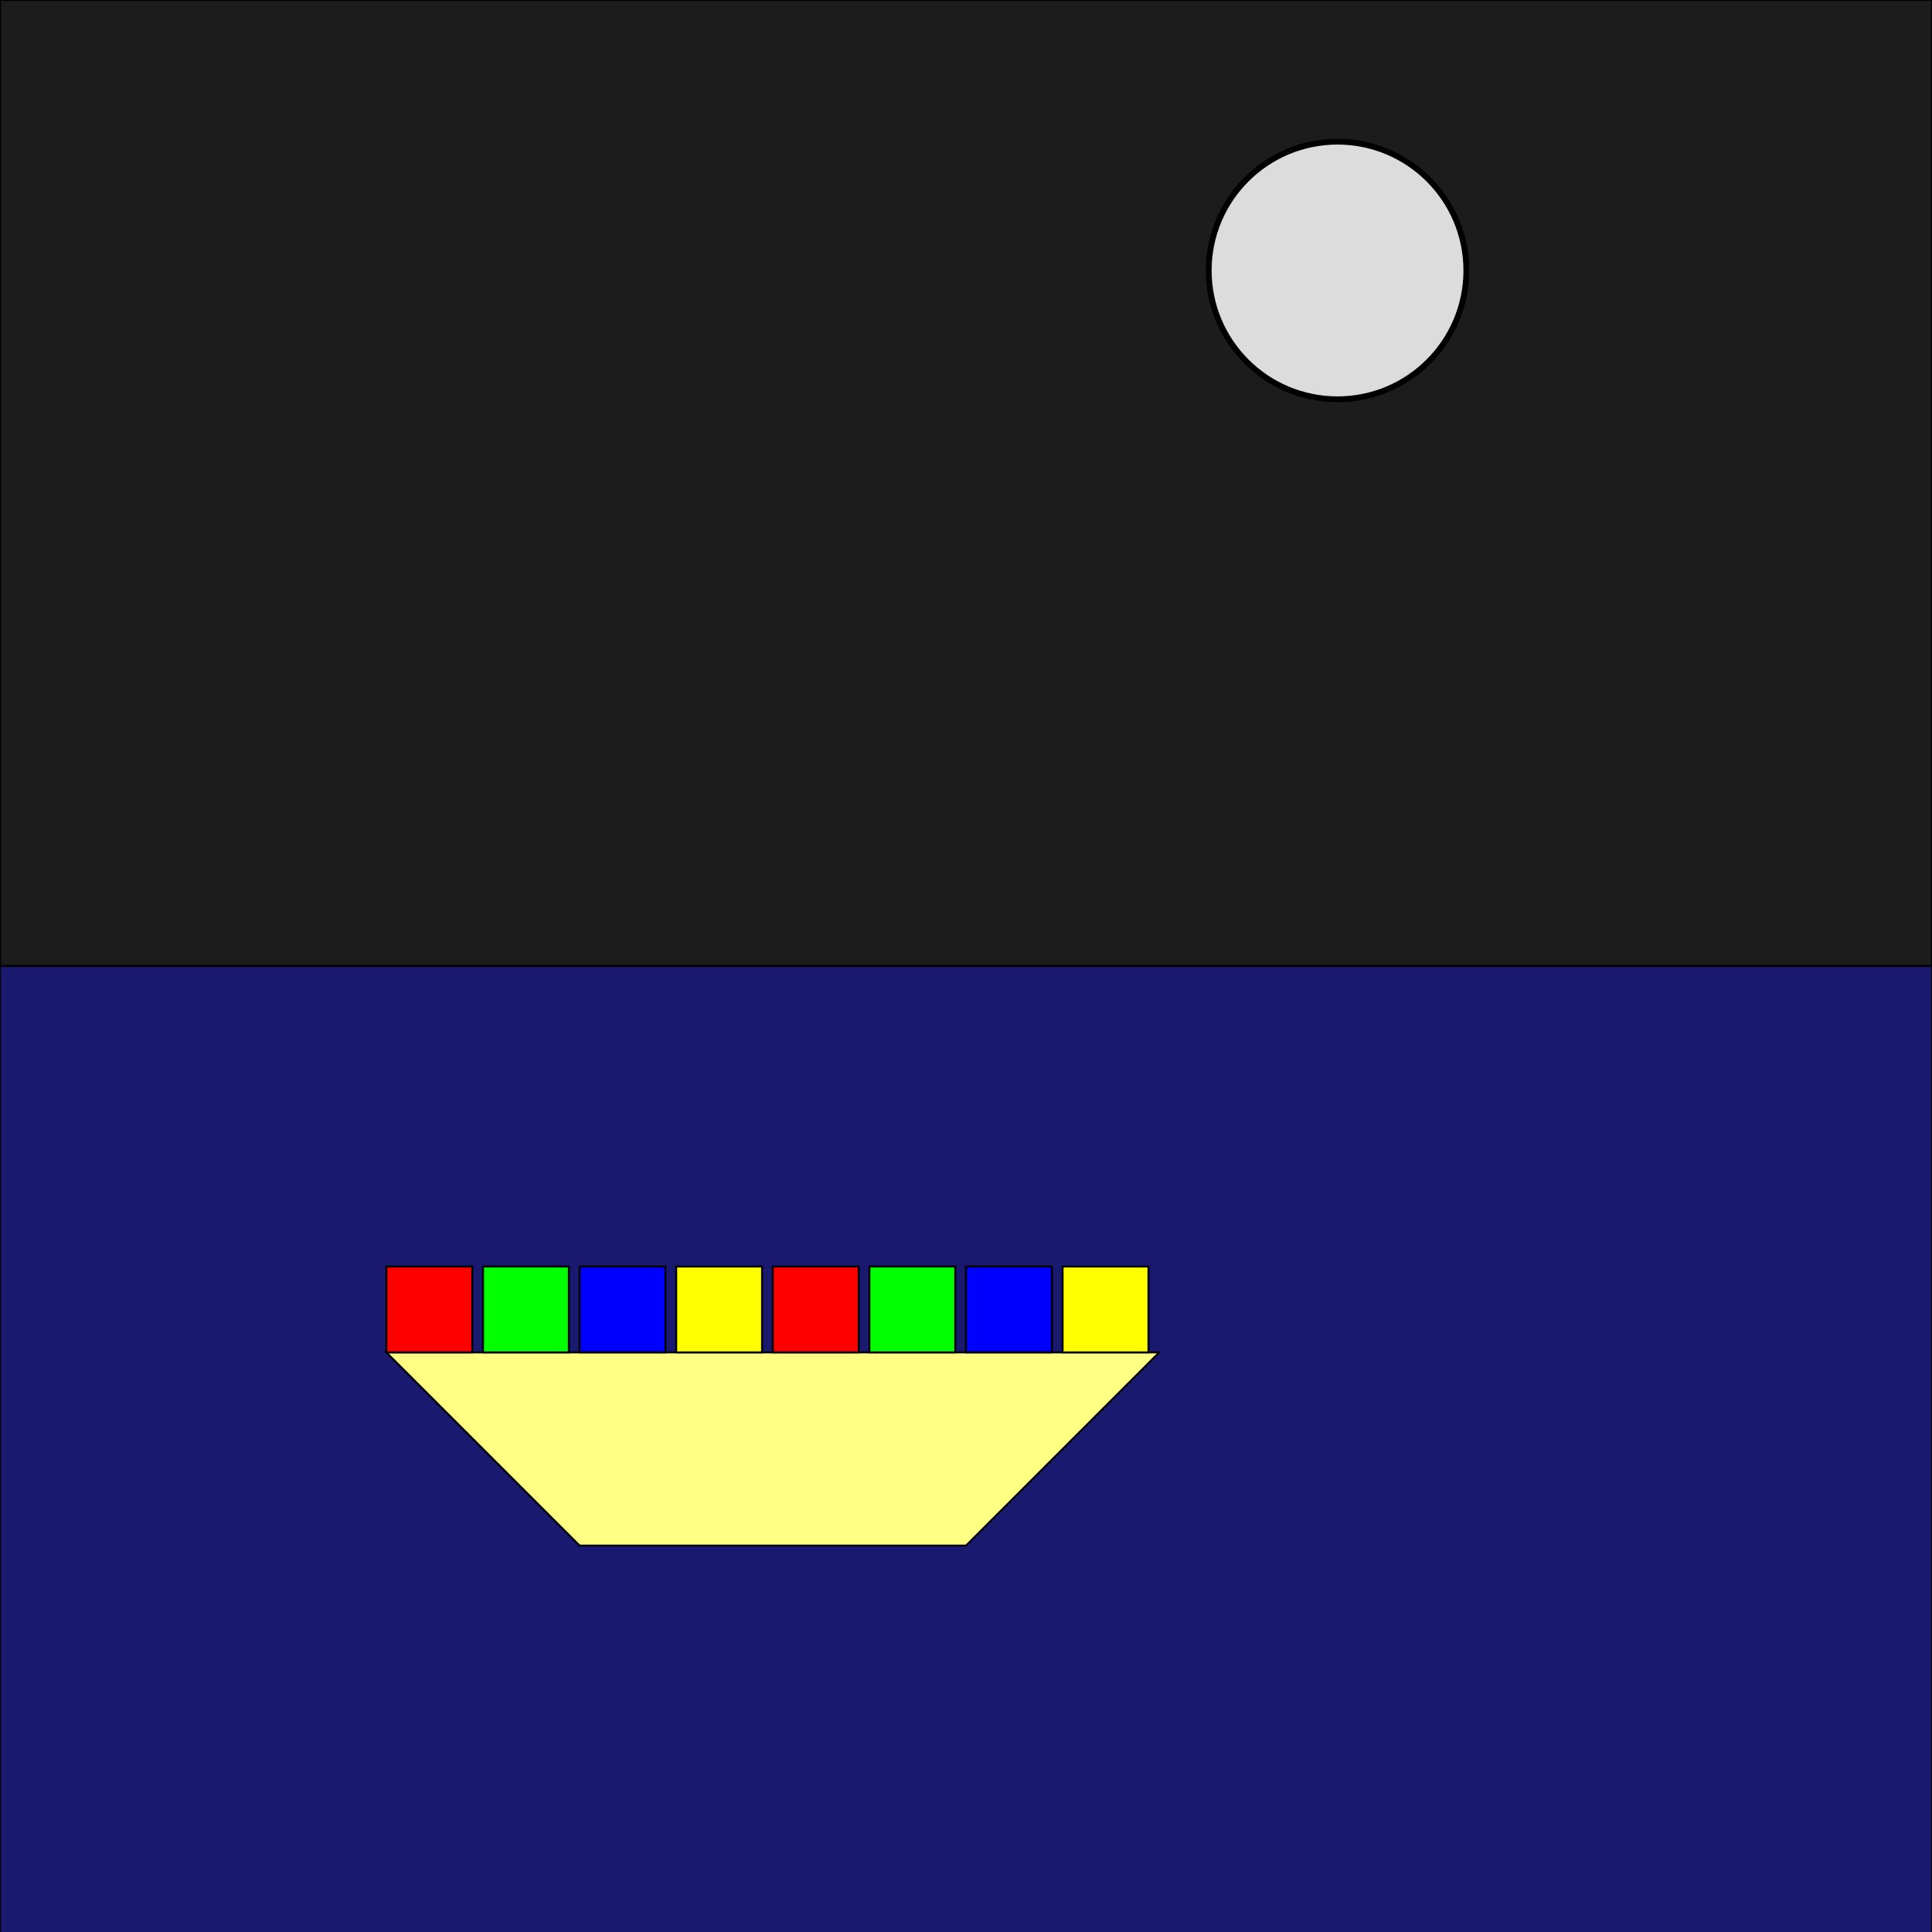
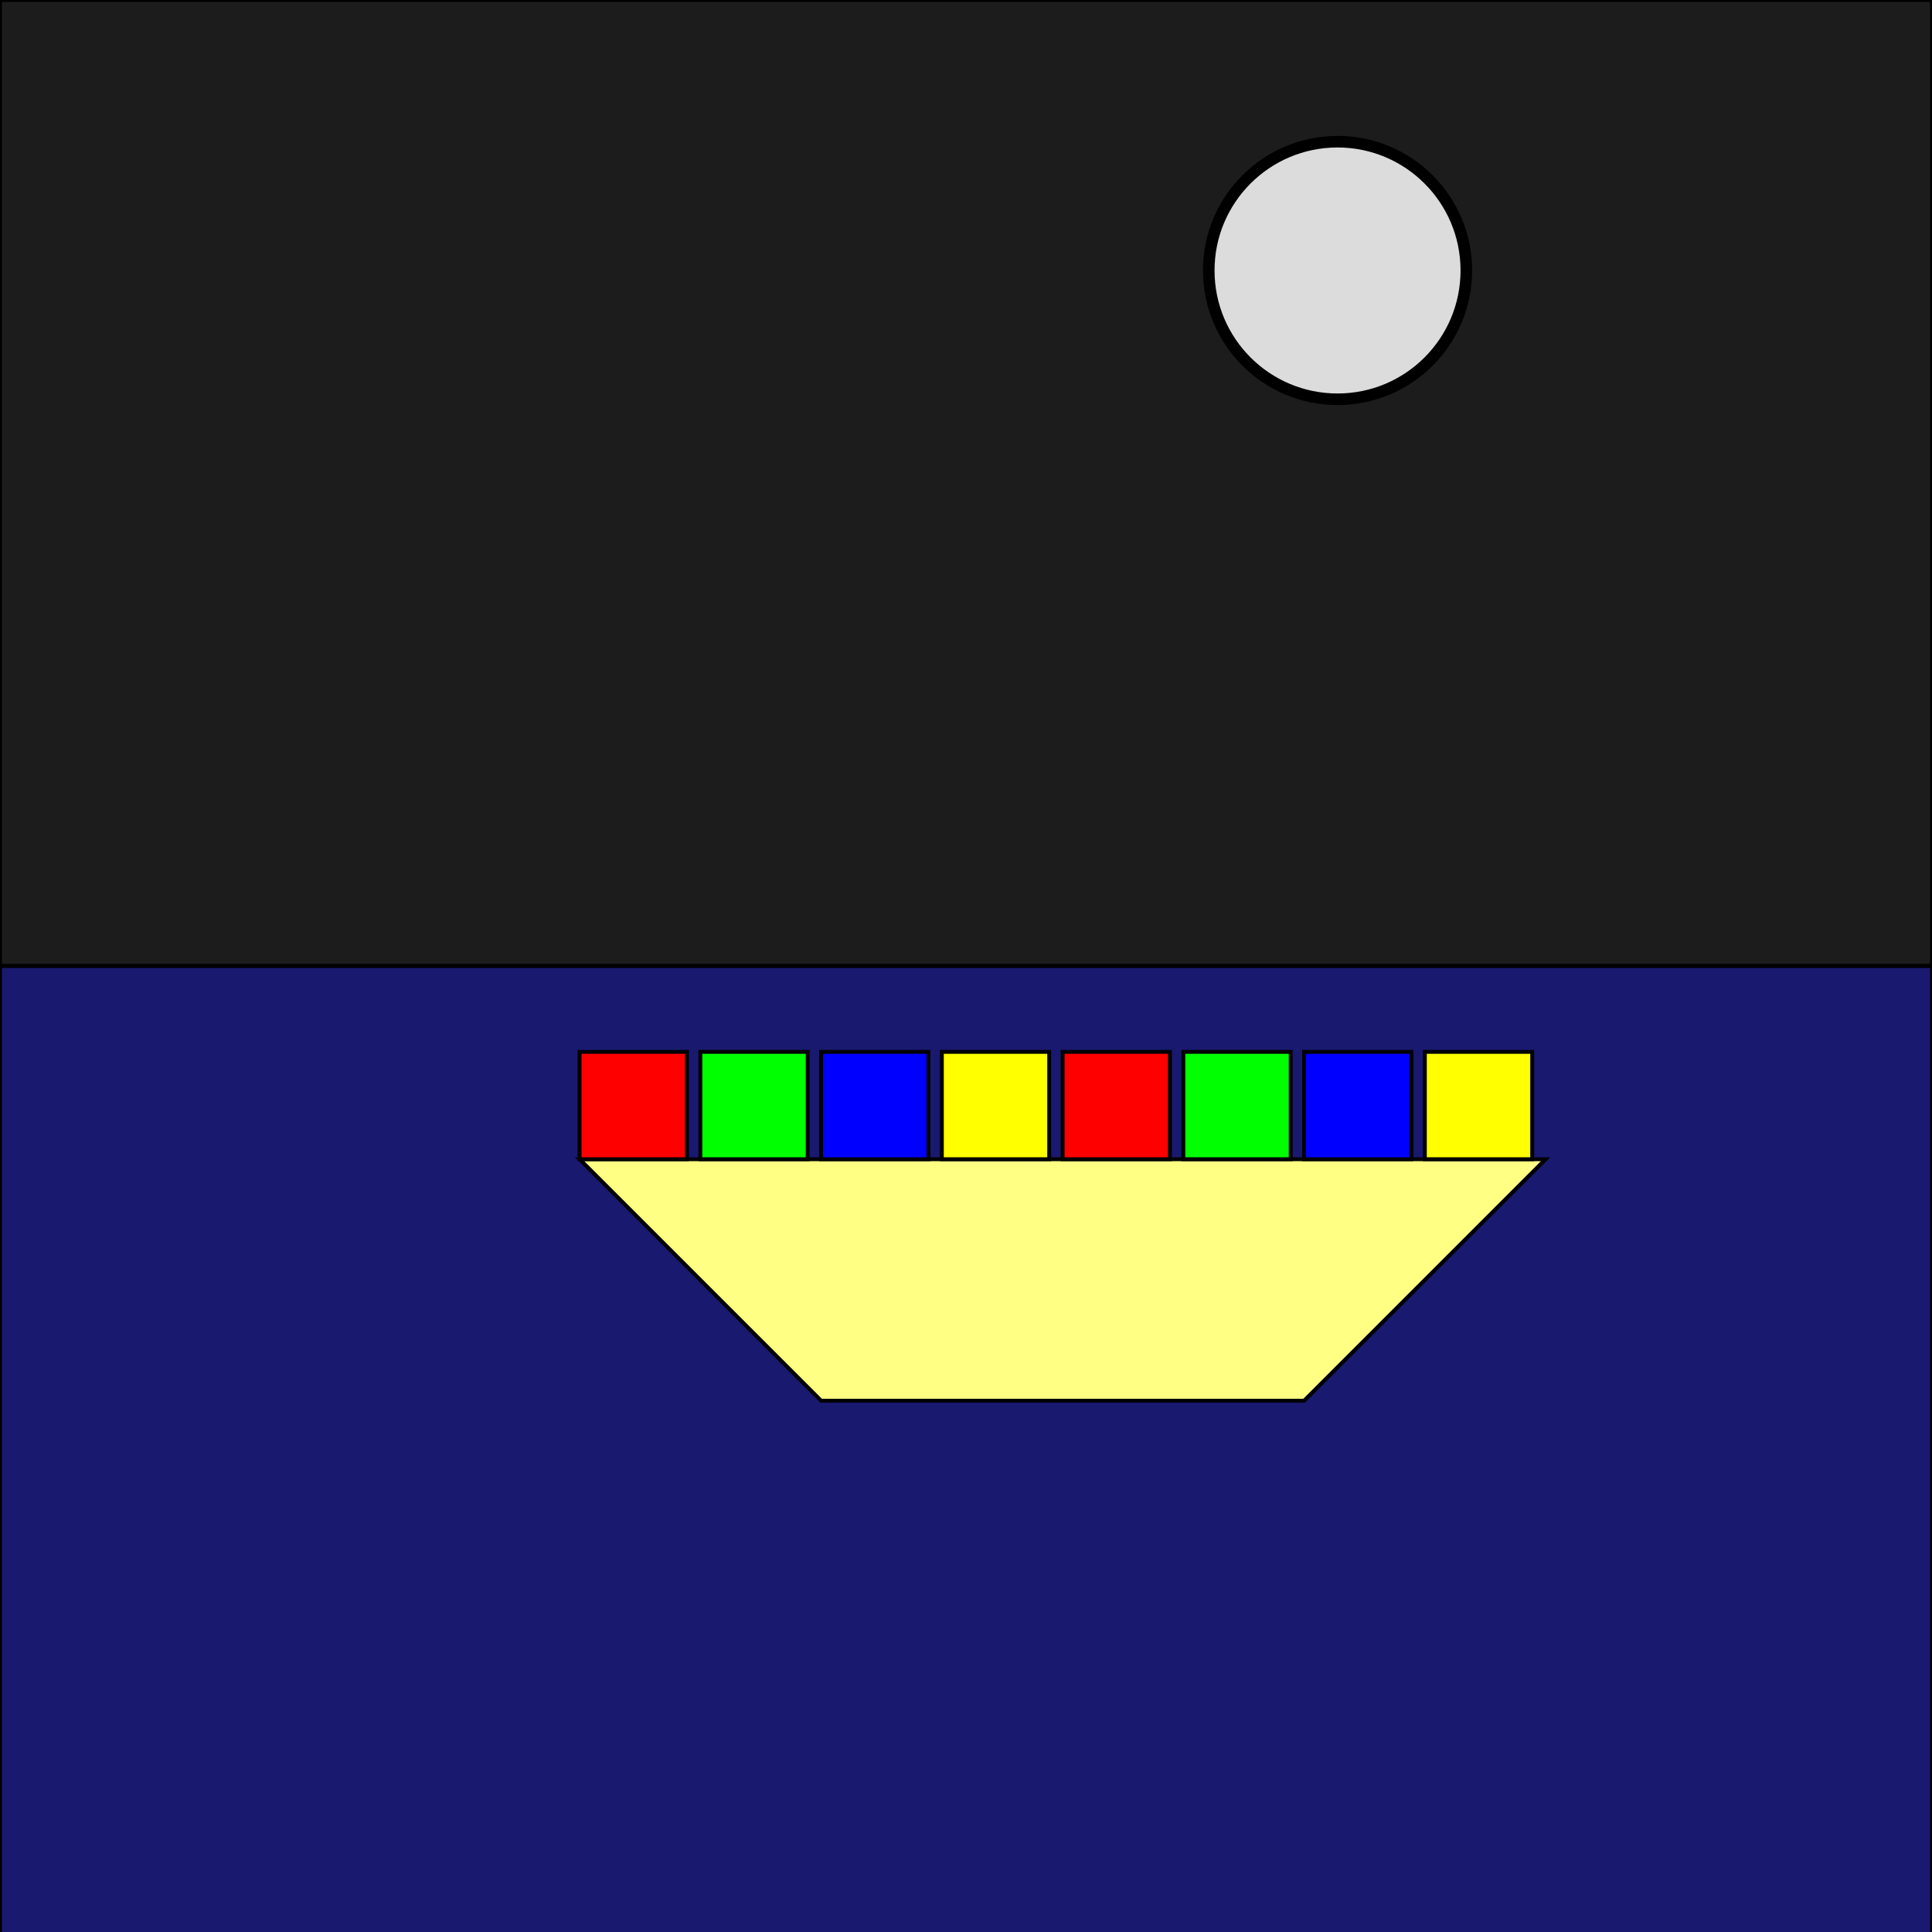
- <svg xmlns="http://www.w3.org/2000/svg" width="1000.00" height="1000.00">
-   <rect x="0.000" y="0.000" width="1000.00" height="500.00" style="fill:rgb(28,28,28);" stroke-width="1" stroke="black" />
-   <circle cx="692.308" cy="140.000" r="66.667" fill="rgb(220,220,220)" stroke="black" stroke-width="3" />
-   <rect x="0.000" y="500.000" width="1000.00" height="1000.00" style="fill:rgb(25,25,112);" stroke-width="1" stroke="black" />
-   <polygon points="200.000,700.000 300.000,800.000 500.000,800.000 600.000,700.000" style="fill:rgb(255,345,132); stroke-width:1; stroke:rgb(0,0,0);" />
-   <rect x="200.000" y="655.556" width="44.44" height="44.44" style="fill:rgb(255,0,0);" stroke-width="1" stroke="black" />
-   <rect x="250.000" y="655.556" width="44.44" height="44.44" style="fill:rgb(0,255,0);" stroke-width="1" stroke="black" />
-   <rect x="300.000" y="655.556" width="44.44" height="44.44" style="fill:rgb(0,0,255);" stroke-width="1" stroke="black" />
-   <rect x="350.000" y="655.556" width="44.44" height="44.44" style="fill:rgb(255,255,0);" stroke-width="1" stroke="black" />
-   <rect x="400.000" y="655.556" width="44.44" height="44.44" style="fill:rgb(255,0,0);" stroke-width="1" stroke="black" />
-   <rect x="450.000" y="655.556" width="44.44" height="44.44" style="fill:rgb(0,255,0);" stroke-width="1" stroke="black" />
-   <rect x="500.000" y="655.556" width="44.44" height="44.44" style="fill:rgb(0,0,255);" stroke-width="1" stroke="black" />
-   <rect x="550.000" y="655.556" width="44.44" height="44.44" style="fill:rgb(255,255,0);" stroke-width="1" stroke="black" />
+ <svg xmlns="http://www.w3.org/2000/svg" width="500.00" height="500.00">
+   <rect x="0.000" y="0.000" width="500.00" height="250.00" style="fill:rgb(28,28,28);" stroke-width="1" stroke="black" />
+   <circle cx="346.154" cy="70.000" r="33.333" fill="rgb(220,220,220)" stroke="black" stroke-width="3" />
+   <rect x="0.000" y="250.000" width="500.00" height="500.00" style="fill:rgb(25,25,112);" stroke-width="1" stroke="black" />
+   <polygon points="150.000,300.000 212.500,362.500 337.500,362.500 400.000,300.000" style="fill:rgb(255,345,132); stroke-width:1; stroke:rgb(0,0,0);" />
+   <rect x="150.000" y="272.222" width="27.78" height="27.78" style="fill:rgb(255,0,0);" stroke-width="1" stroke="black" />
+   <rect x="181.250" y="272.222" width="27.78" height="27.78" style="fill:rgb(0,255,0);" stroke-width="1" stroke="black" />
+   <rect x="212.500" y="272.222" width="27.78" height="27.78" style="fill:rgb(0,0,255);" stroke-width="1" stroke="black" />
+   <rect x="243.750" y="272.222" width="27.78" height="27.78" style="fill:rgb(255,255,0);" stroke-width="1" stroke="black" />
+   <rect x="275.000" y="272.222" width="27.78" height="27.78" style="fill:rgb(255,0,0);" stroke-width="1" stroke="black" />
+   <rect x="306.250" y="272.222" width="27.78" height="27.78" style="fill:rgb(0,255,0);" stroke-width="1" stroke="black" />
+   <rect x="337.500" y="272.222" width="27.78" height="27.78" style="fill:rgb(0,0,255);" stroke-width="1" stroke="black" />
+   <rect x="368.750" y="272.222" width="27.78" height="27.78" style="fill:rgb(255,255,0);" stroke-width="1" stroke="black" />
</svg>
